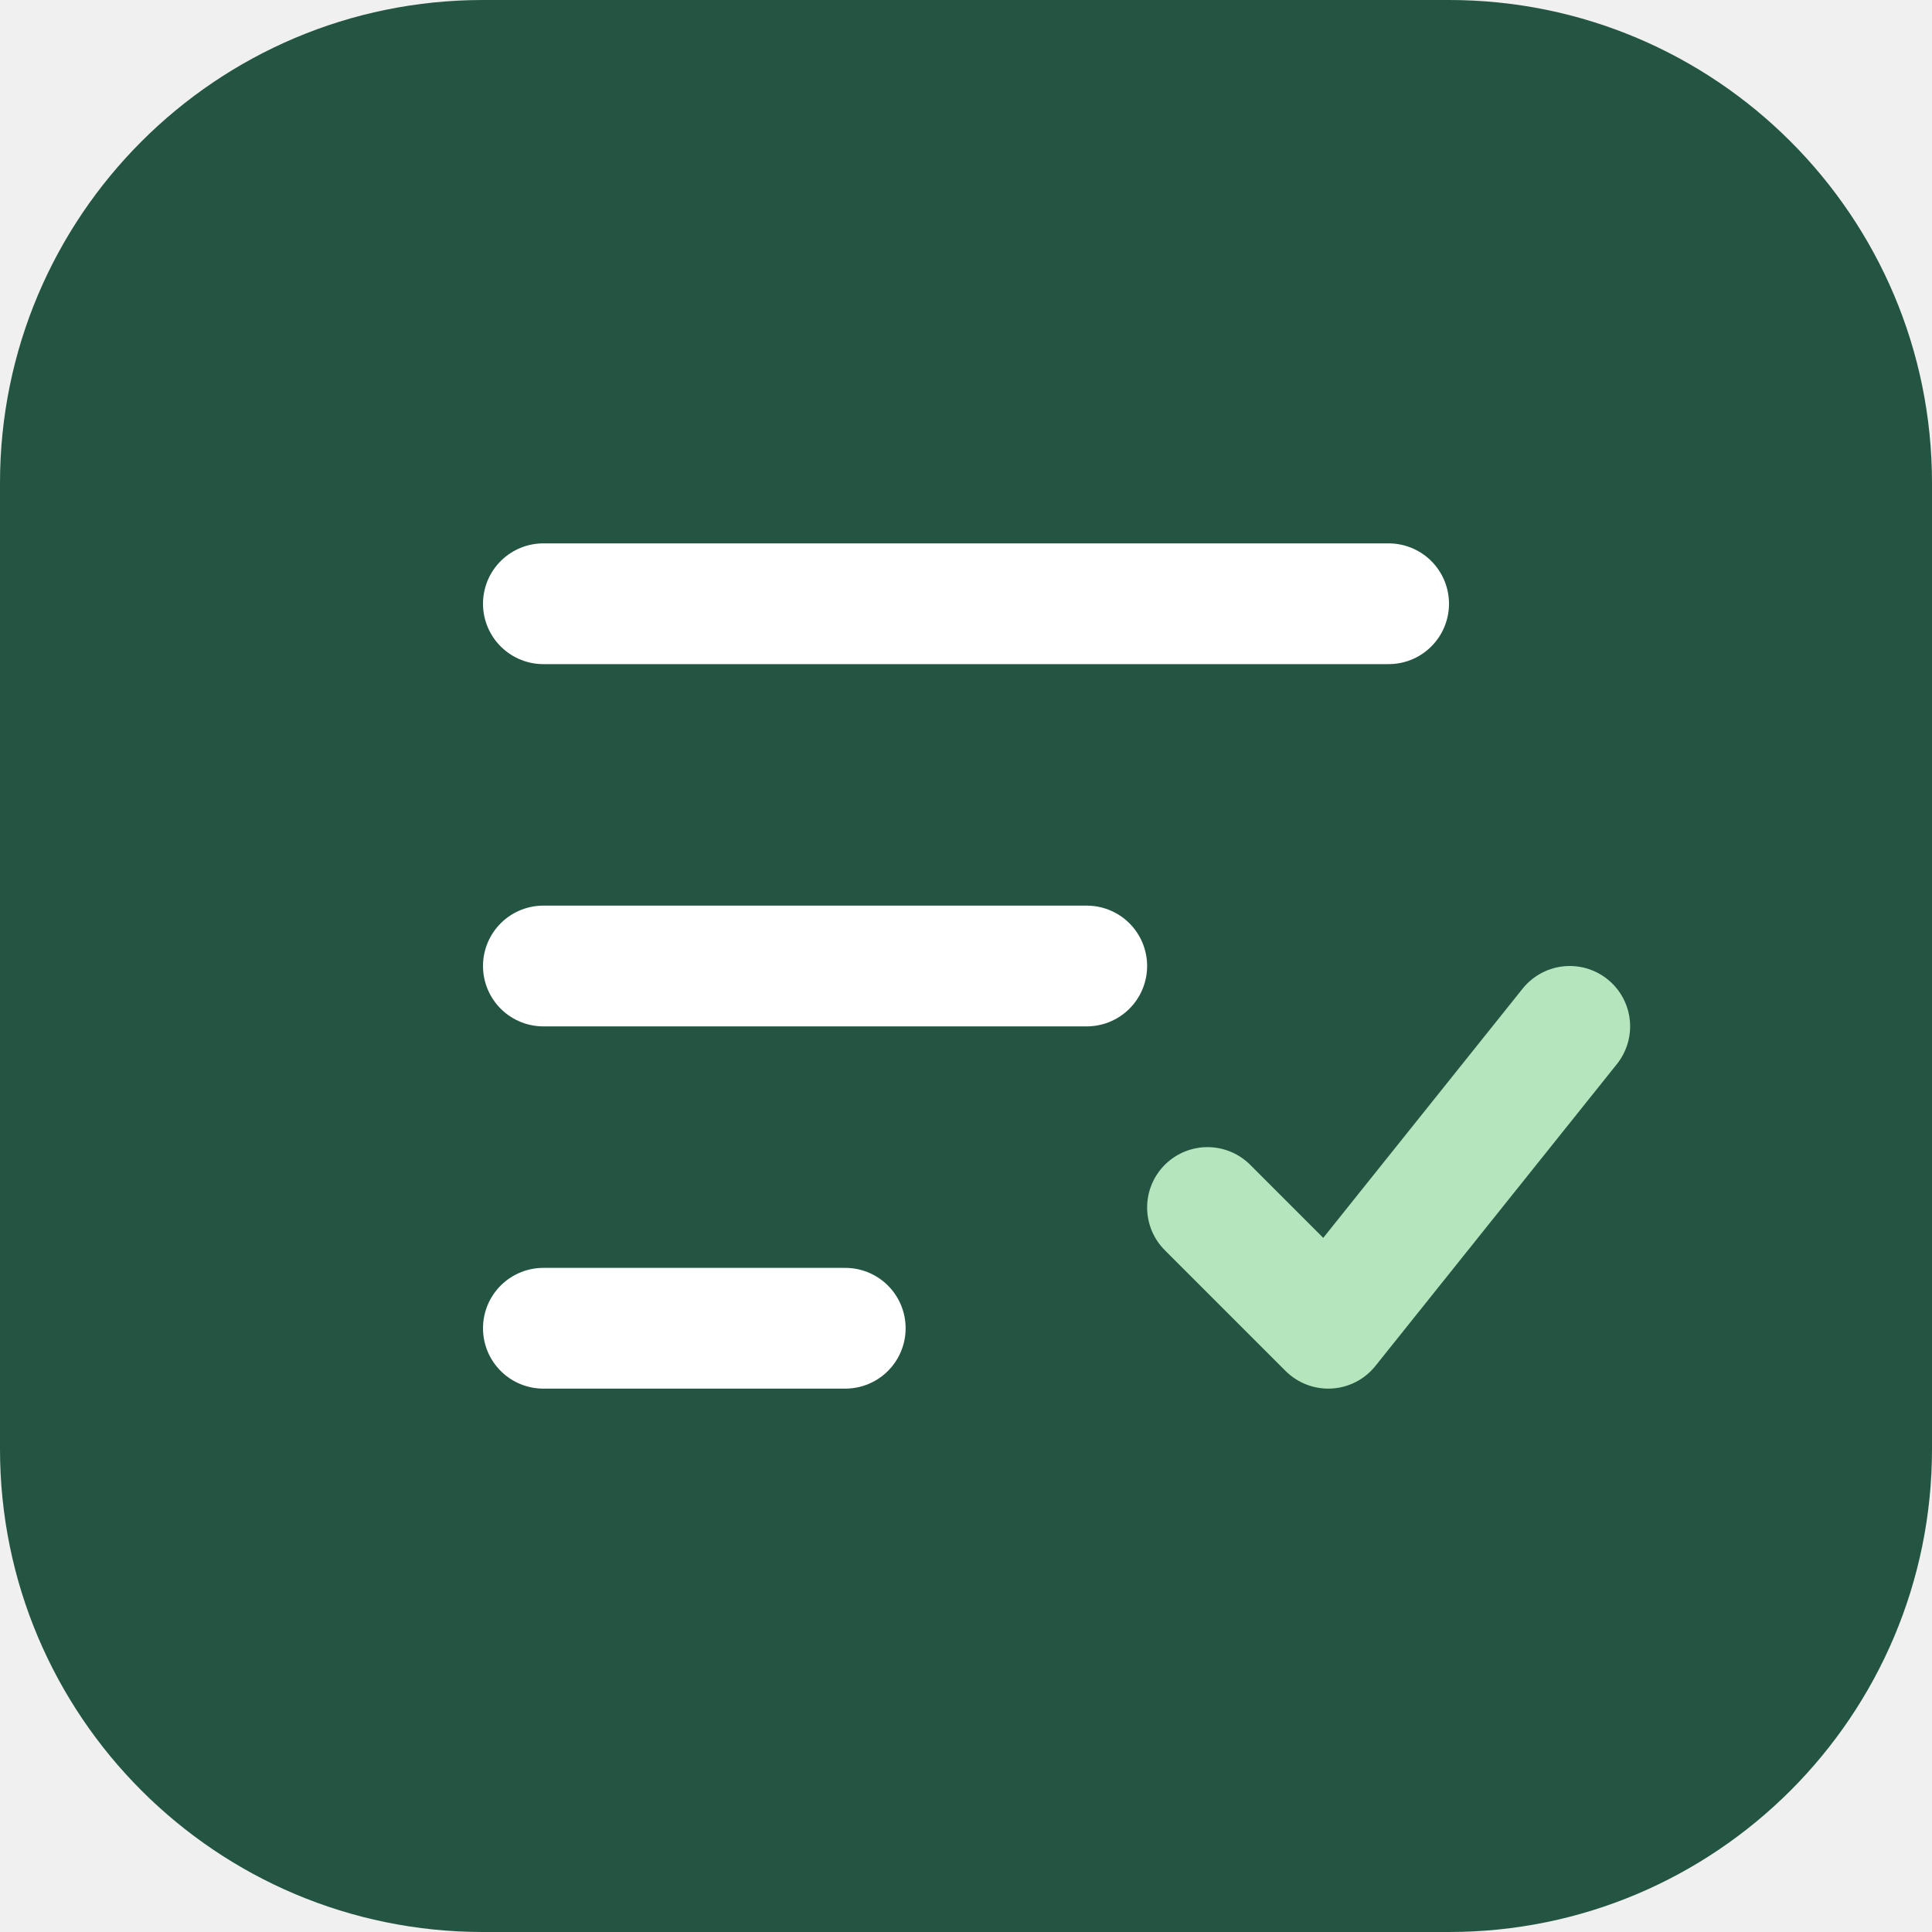
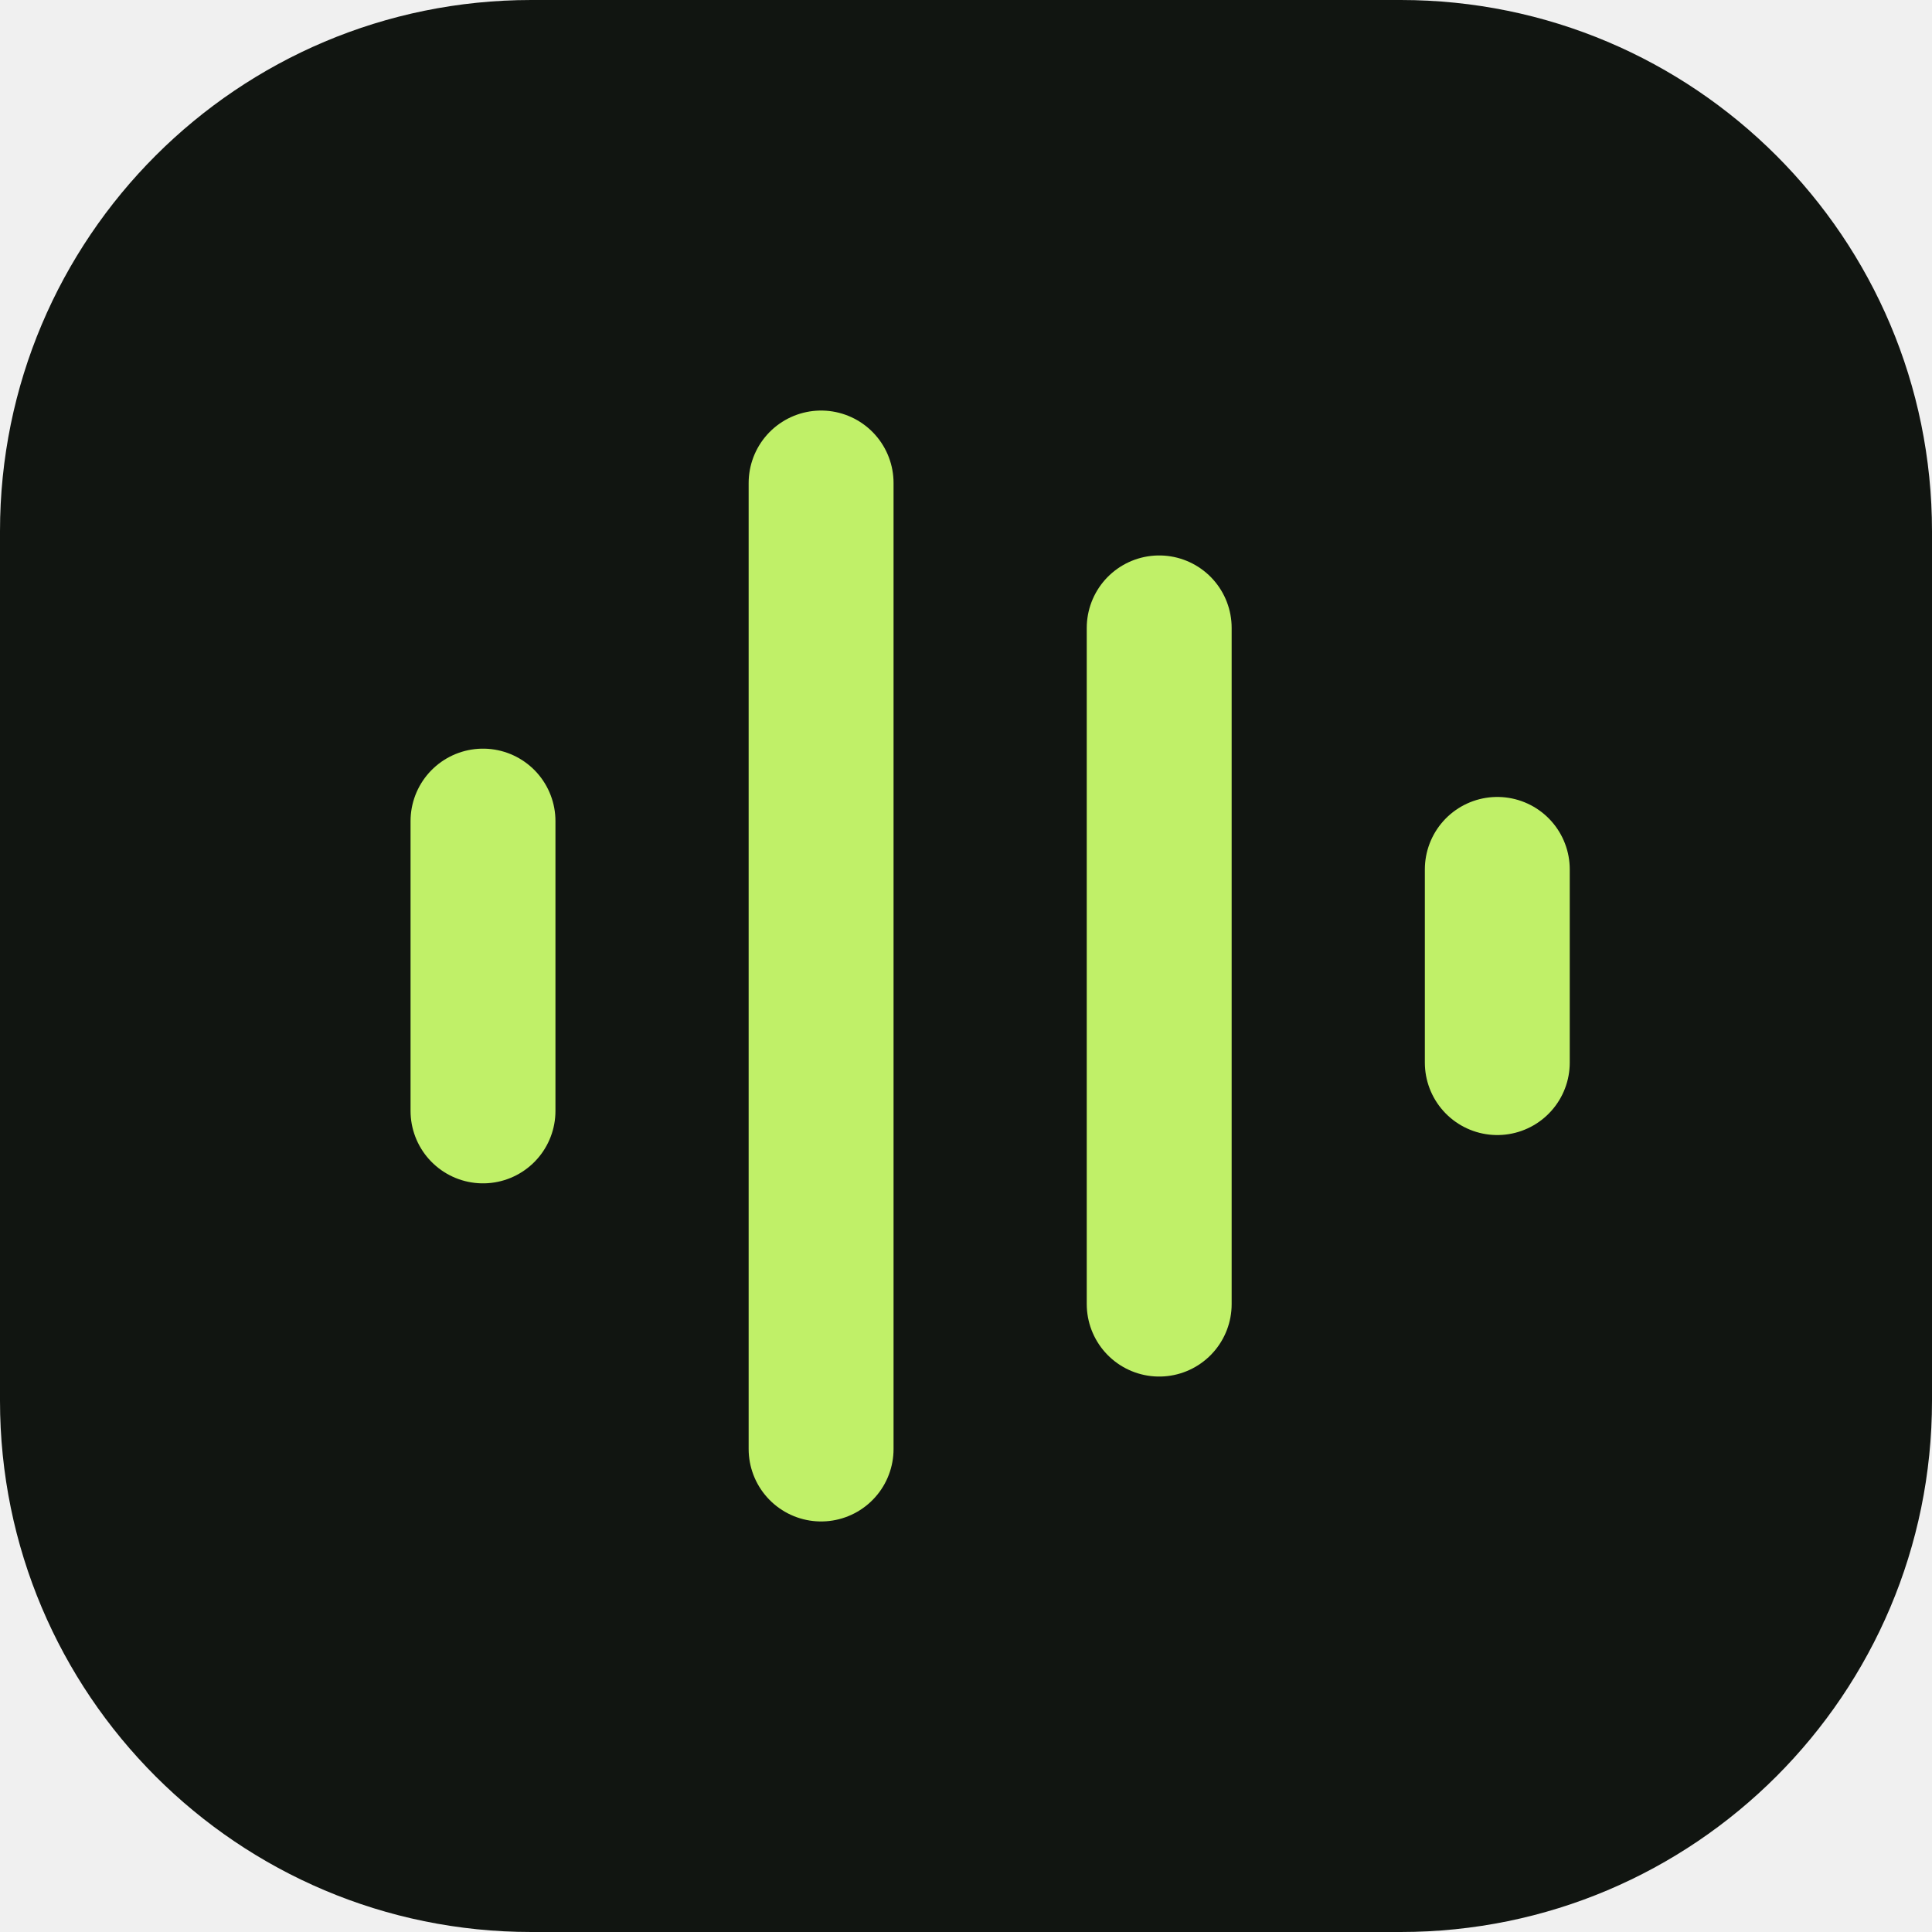
- <svg xmlns="http://www.w3.org/2000/svg" viewBox="0 0 32 32">
-   <rect width="32" height="32" rx="8" fill="#245542" />
-   <path d="M9 10h14M9 16h9M9 22h5" stroke="#fff" stroke-width="2" stroke-linecap="round" />
-   <path d="m20 20 2 2 4-5" fill="none" stroke="#b4e5bd" stroke-width="2" stroke-linecap="round" stroke-linejoin="round" />
+ <svg xmlns="http://www.w3.org/2000/svg" viewBox="0 0 40 40">
+   <rect width="40" height="40" rx="11" fill="#111511" />
+   <path d="M10 17v6m7-13v20m7-17v14m7-9v4" stroke="#c0f068" stroke-width="3" stroke-linecap="round" />
</svg>
